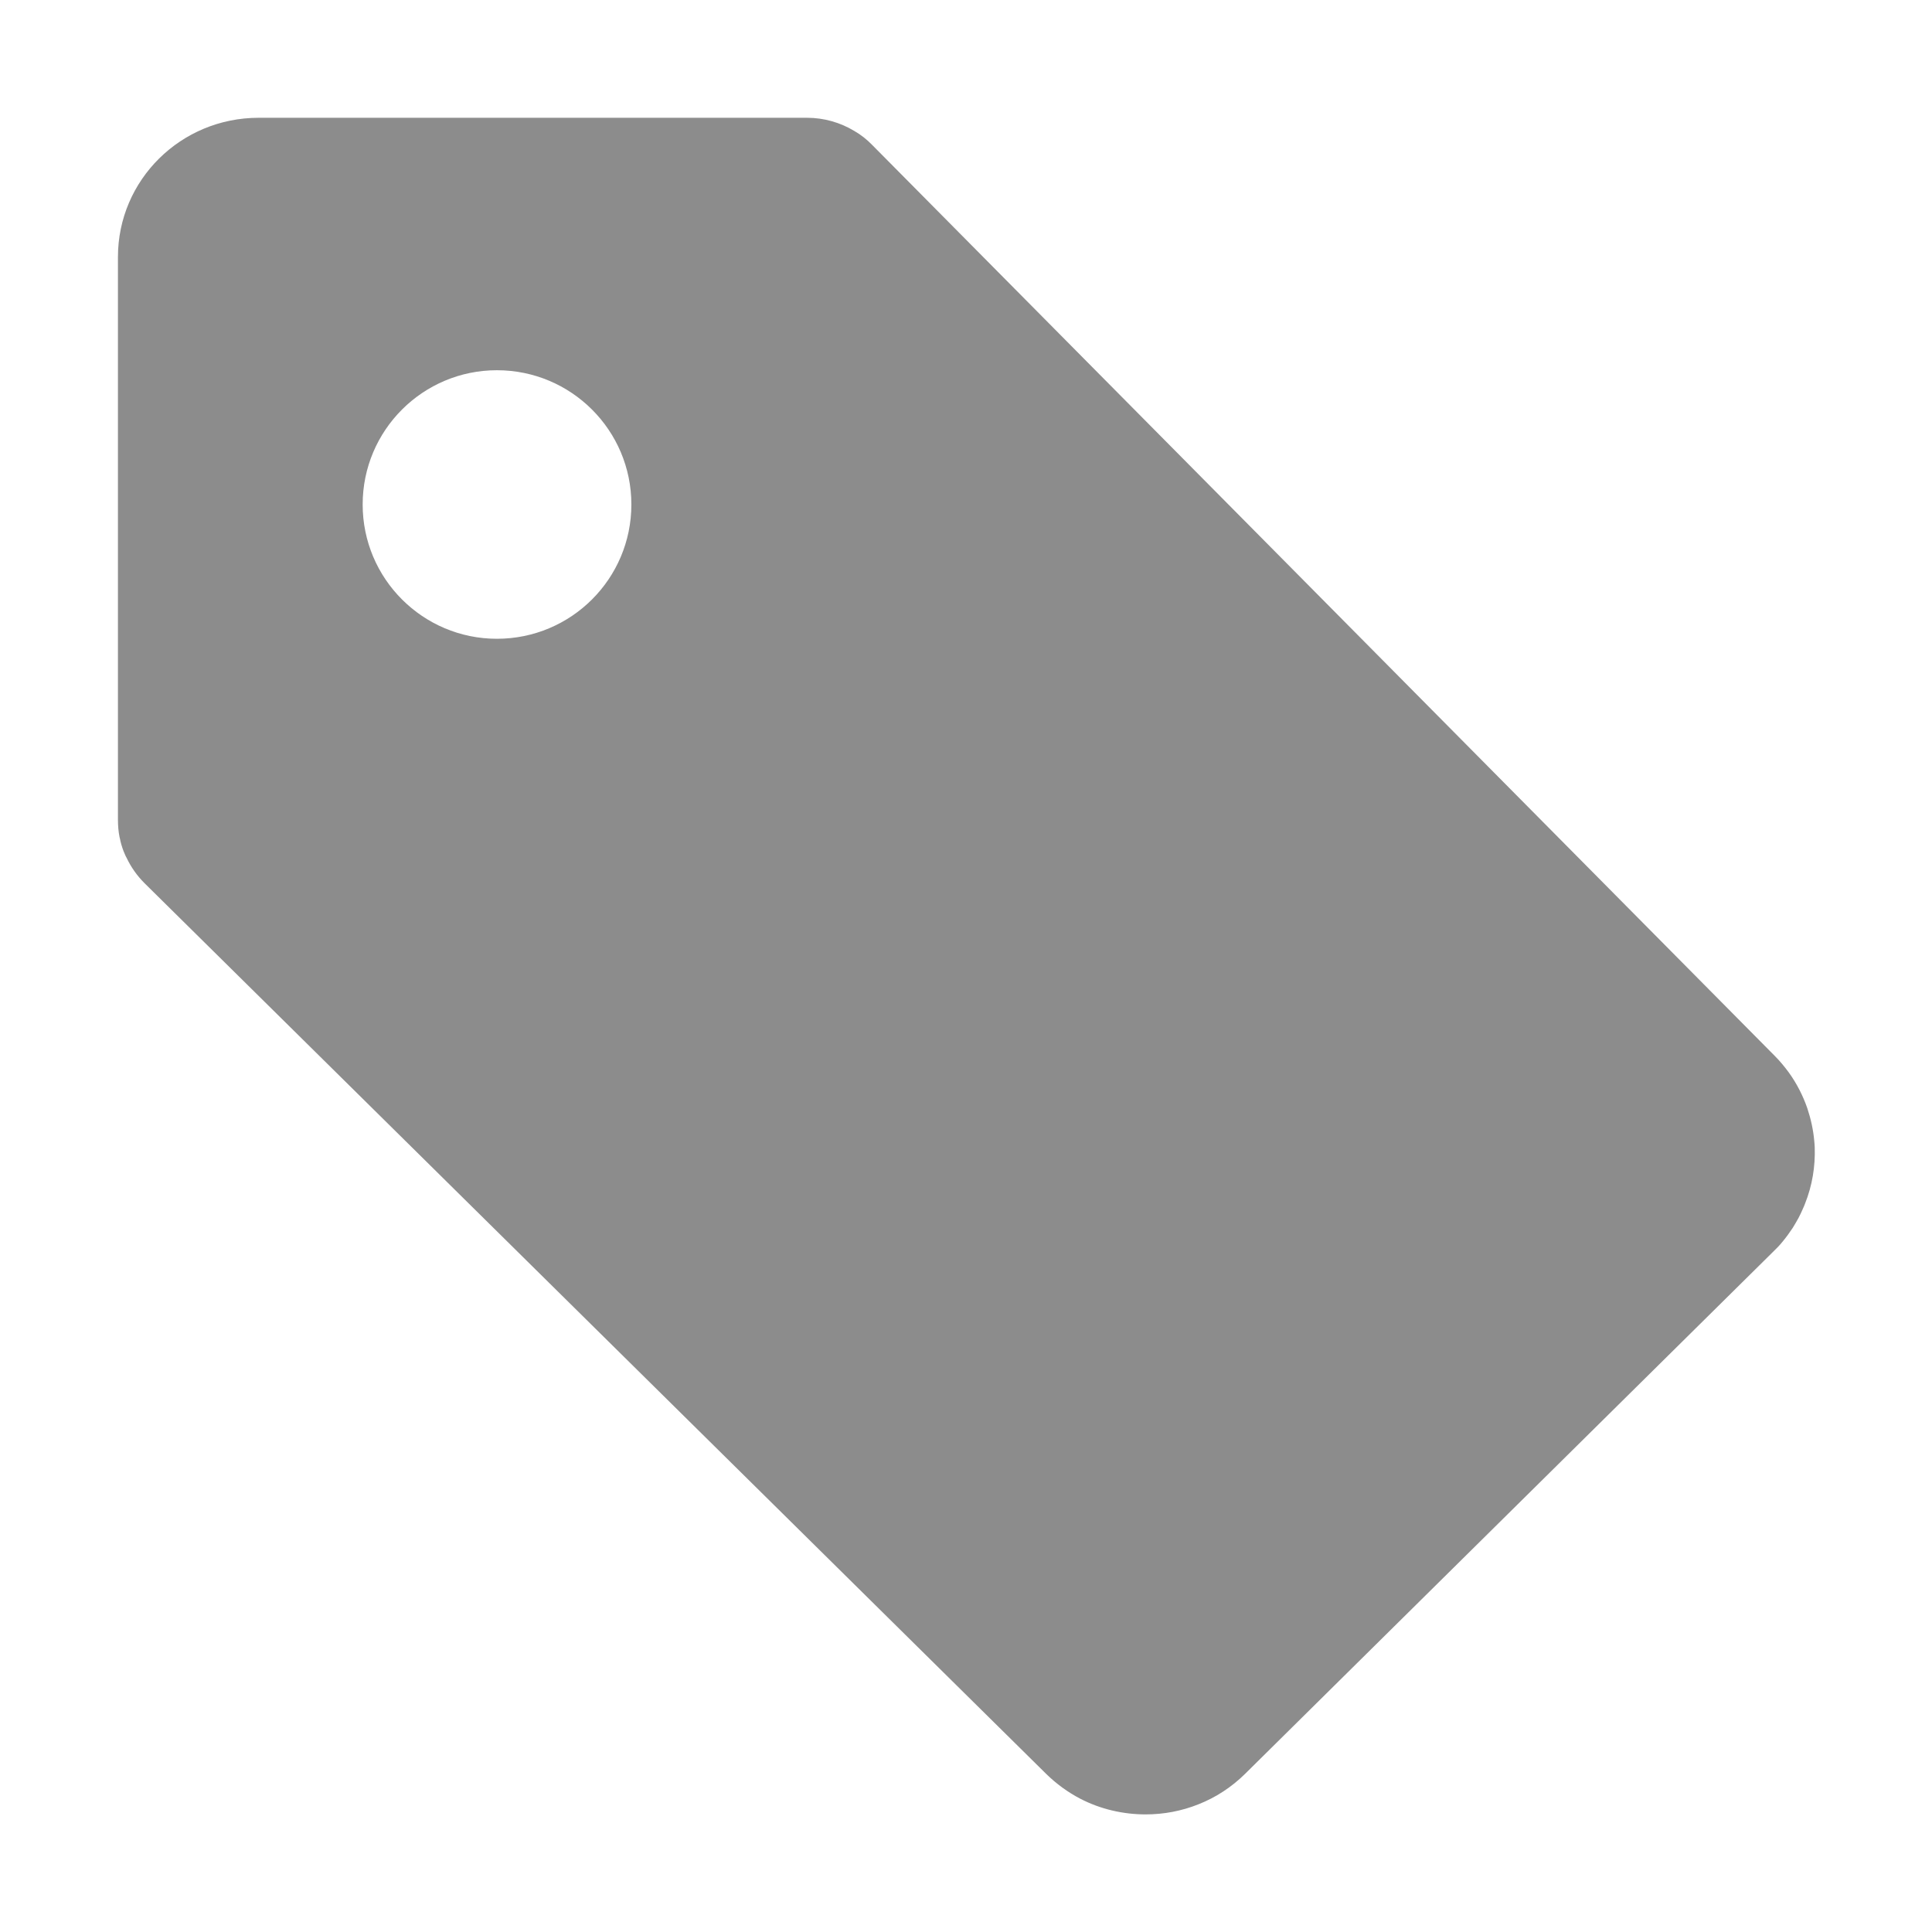
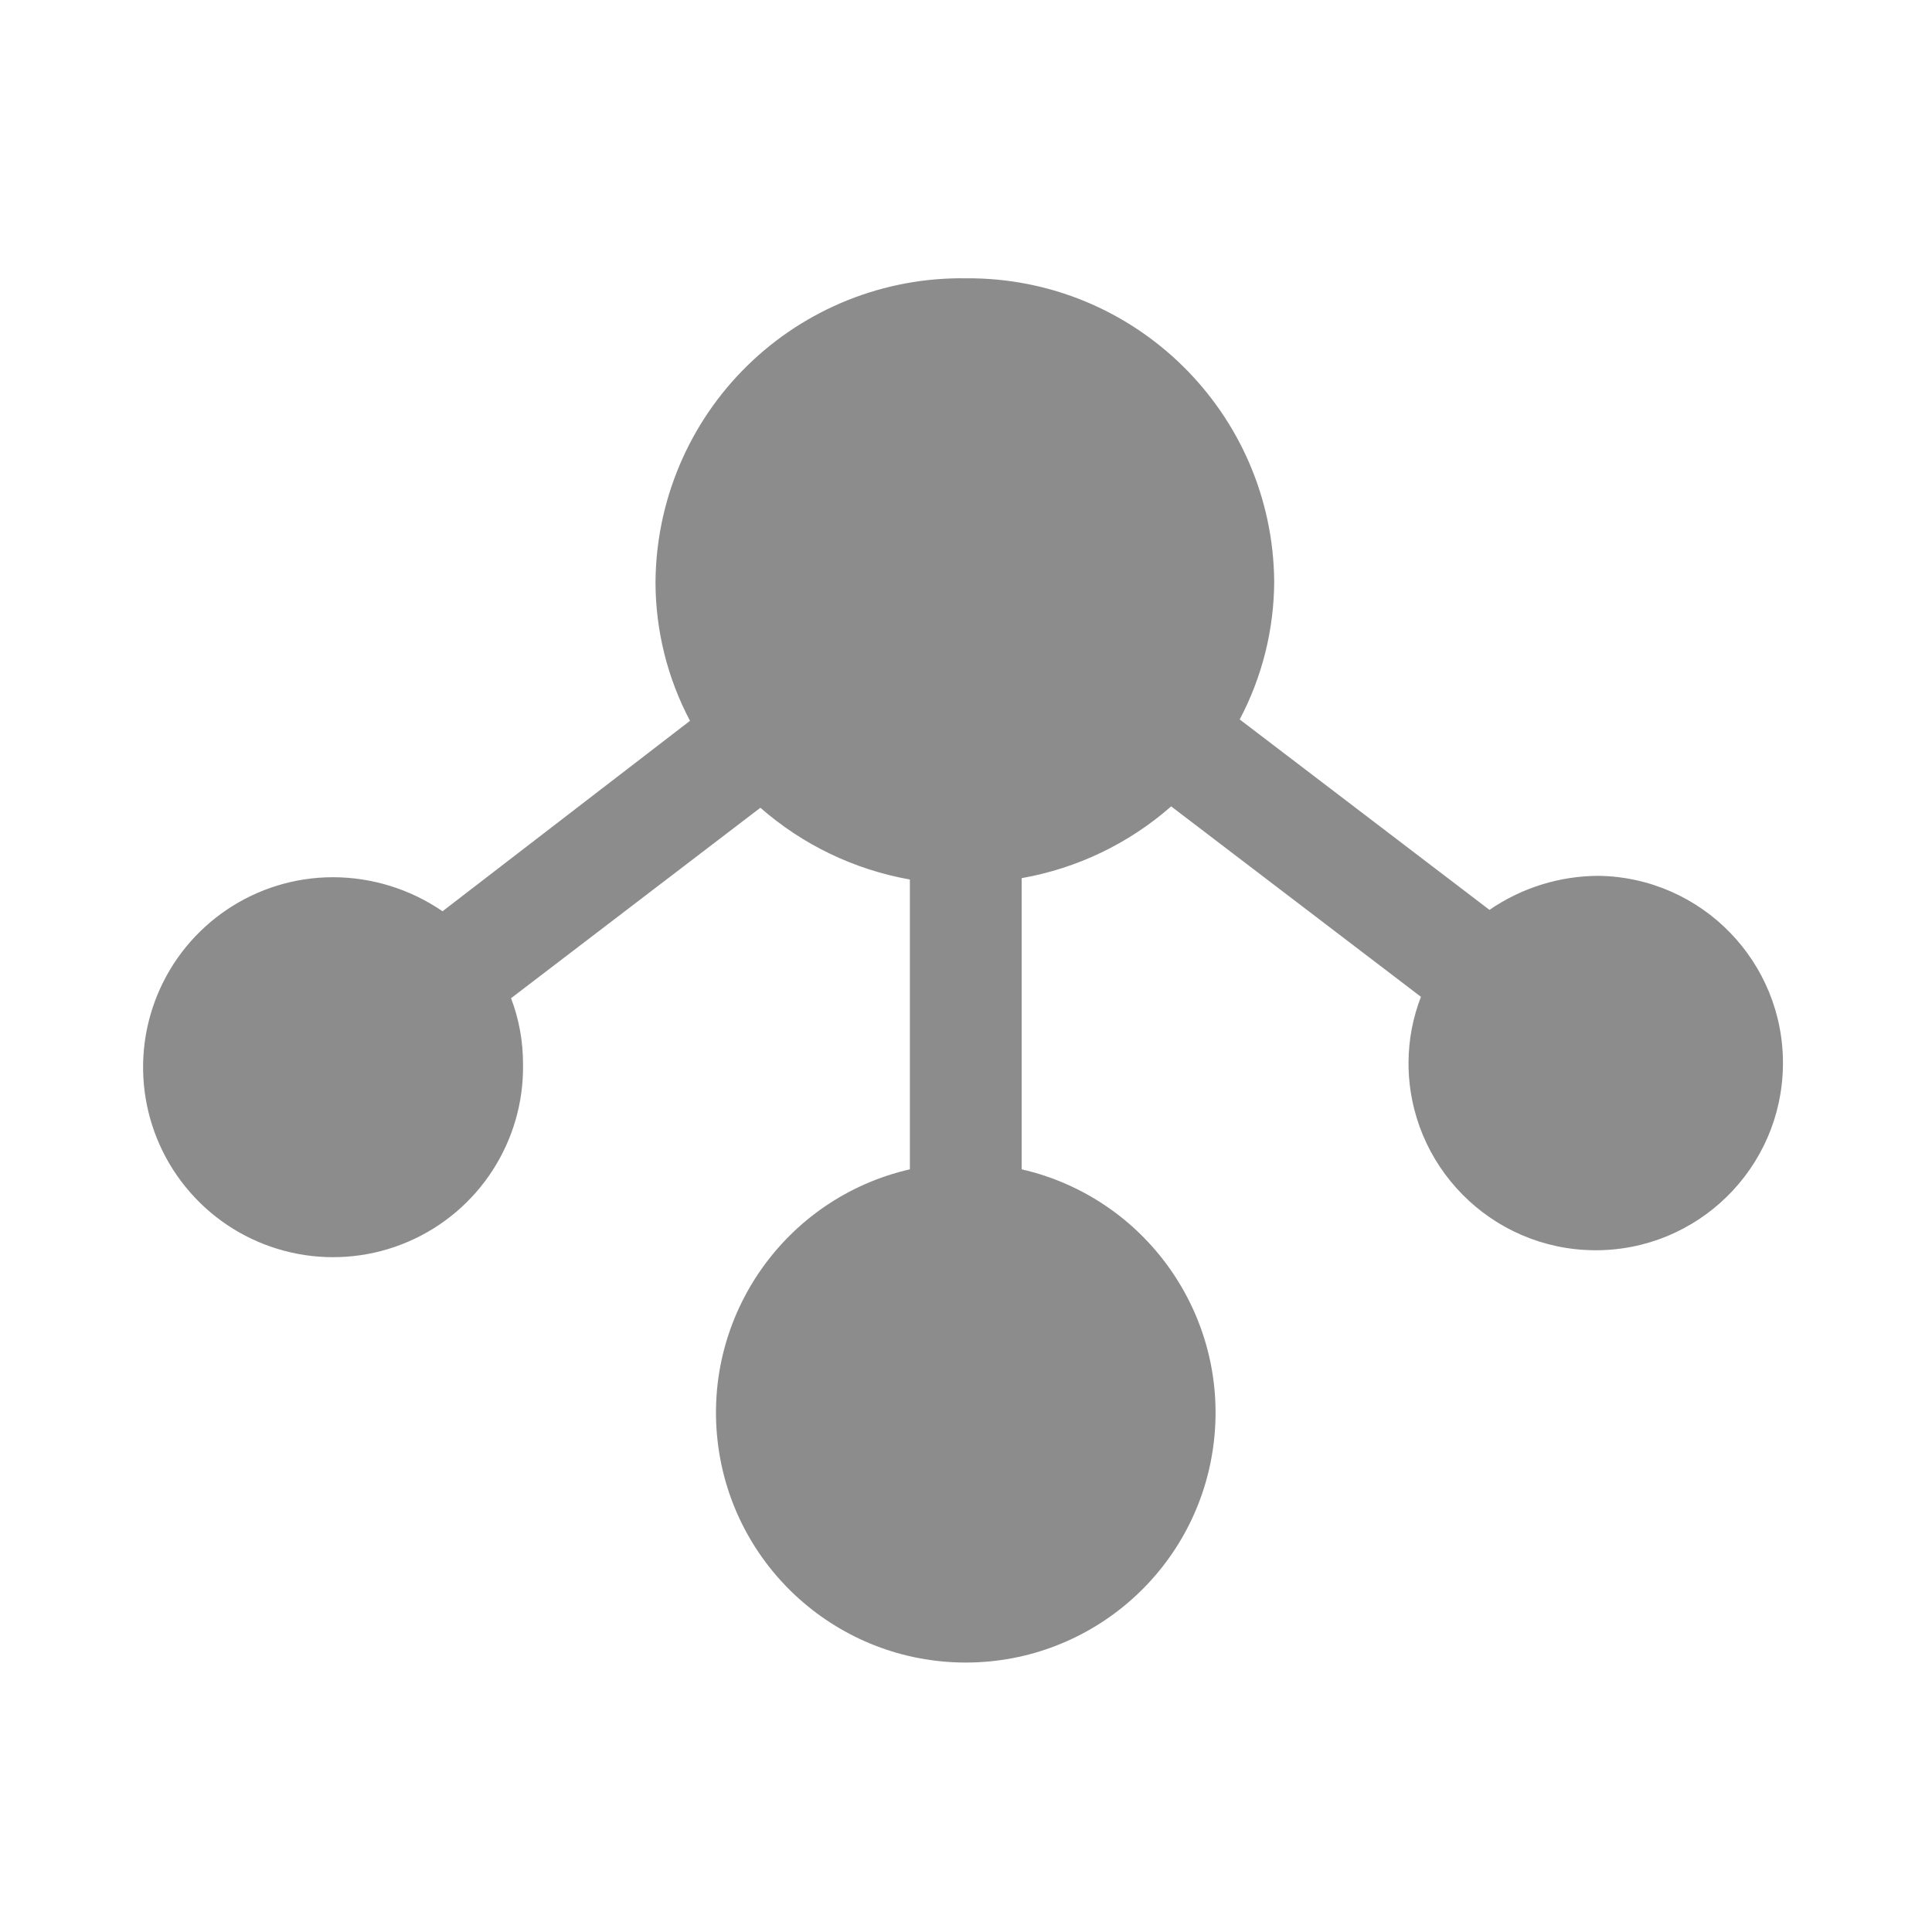
- <svg xmlns="http://www.w3.org/2000/svg" width="12px" height="12px" viewBox="0 0 12 12" version="1.1">
-   <g id="控件" stroke="none" stroke-width="1" fill="none" fill-rule="evenodd" fill-opacity="0.45">
-     <g id="标签" fill="#000000" fill-rule="nonzero">
-       <g id="Group-19">
-         <g id="tag" transform="translate(0.726562, 0.726562)">
-           <path d="M10.545,6.4 C10.545,6.386 10.543,6.373 10.542,6.359 C10.536,6.291 10.521,6.223 10.499,6.157 C10.472,6.079 10.433,6.002 10.382,5.932 C10.356,5.897 10.328,5.863 10.296,5.831 L4.69,0.173 C4.657,0.139 4.62,0.11 4.58,0.087 C4.492,0.034 4.391,0.005 4.286,0.005 L0.88,0.005 C0.397,0.005 0.006,0.391 0.006,0.87 L0.006,4.364 C0.006,4.402 0.009,4.438 0.016,4.473 C0.019,4.482 0.02,4.491 0.022,4.5 C0.029,4.527 0.037,4.553 0.048,4.577 C0.052,4.586 0.055,4.594 0.06,4.602 C0.087,4.659 0.124,4.712 0.171,4.759 L2.971,7.525 L5.77,10.29 C5.835,10.354 5.906,10.405 5.982,10.445 C6.109,10.511 6.25,10.543 6.389,10.543 C6.502,10.543 6.613,10.522 6.718,10.48 C6.824,10.438 6.922,10.375 7.008,10.29 L10.289,7.046 C10.309,7.027 10.328,7.007 10.345,6.986 C10.369,6.957 10.39,6.928 10.409,6.899 C10.421,6.879 10.433,6.859 10.444,6.839 C10.454,6.819 10.464,6.8 10.472,6.78 C10.477,6.77 10.481,6.759 10.485,6.749 C10.53,6.636 10.549,6.518 10.545,6.4 Z M2.36,3.241 C1.9,3.241 1.526,2.868 1.526,2.407 C1.526,1.946 1.9,1.573 2.36,1.573 C2.821,1.573 3.195,1.946 3.195,2.407 C3.195,2.868 2.821,3.241 2.36,3.241 Z" id="Shape" />
-         </g>
-       </g>
+ <svg xmlns="http://www.w3.org/2000/svg" viewBox="0 0 42 42">
+   <defs>
+     <style>.cls-1{opacity:0.45;}.cls-2{fill:none;}</style>
+   </defs>
+   <g id="图层_2" data-name="图层 2">
+     <g id="图层_1-2" data-name="图层 1">
+       <path class="cls-1" d="M21,6.05a6.65,6.65,0,0,1,6.7,6.59,6.47,6.47,0,0,1-.75,3l5.43,4.14a4.2,4.2,0,0,1,2.38-.74,4.07,4.07,0,1,1-4.14,4.06,4,4,0,0,1,.27-1.43l-5.43-4.14a6.68,6.68,0,0,1-3.25,1.56v6.33a5.43,5.43,0,1,1-2.43,0V19.12a6.72,6.72,0,0,1-3.25-1.56L11.11,21.7a4,4,0,0,1,.26,1.43,4.13,4.13,0,1,1-4.13-4.06,4.22,4.22,0,0,1,2.38.74L15,15.67a6.47,6.47,0,0,1-.75-3A6.65,6.65,0,0,1,21,6.05Z" />
+       <rect class="cls-2" width="42" height="42" />
    </g>
  </g>
</svg>
